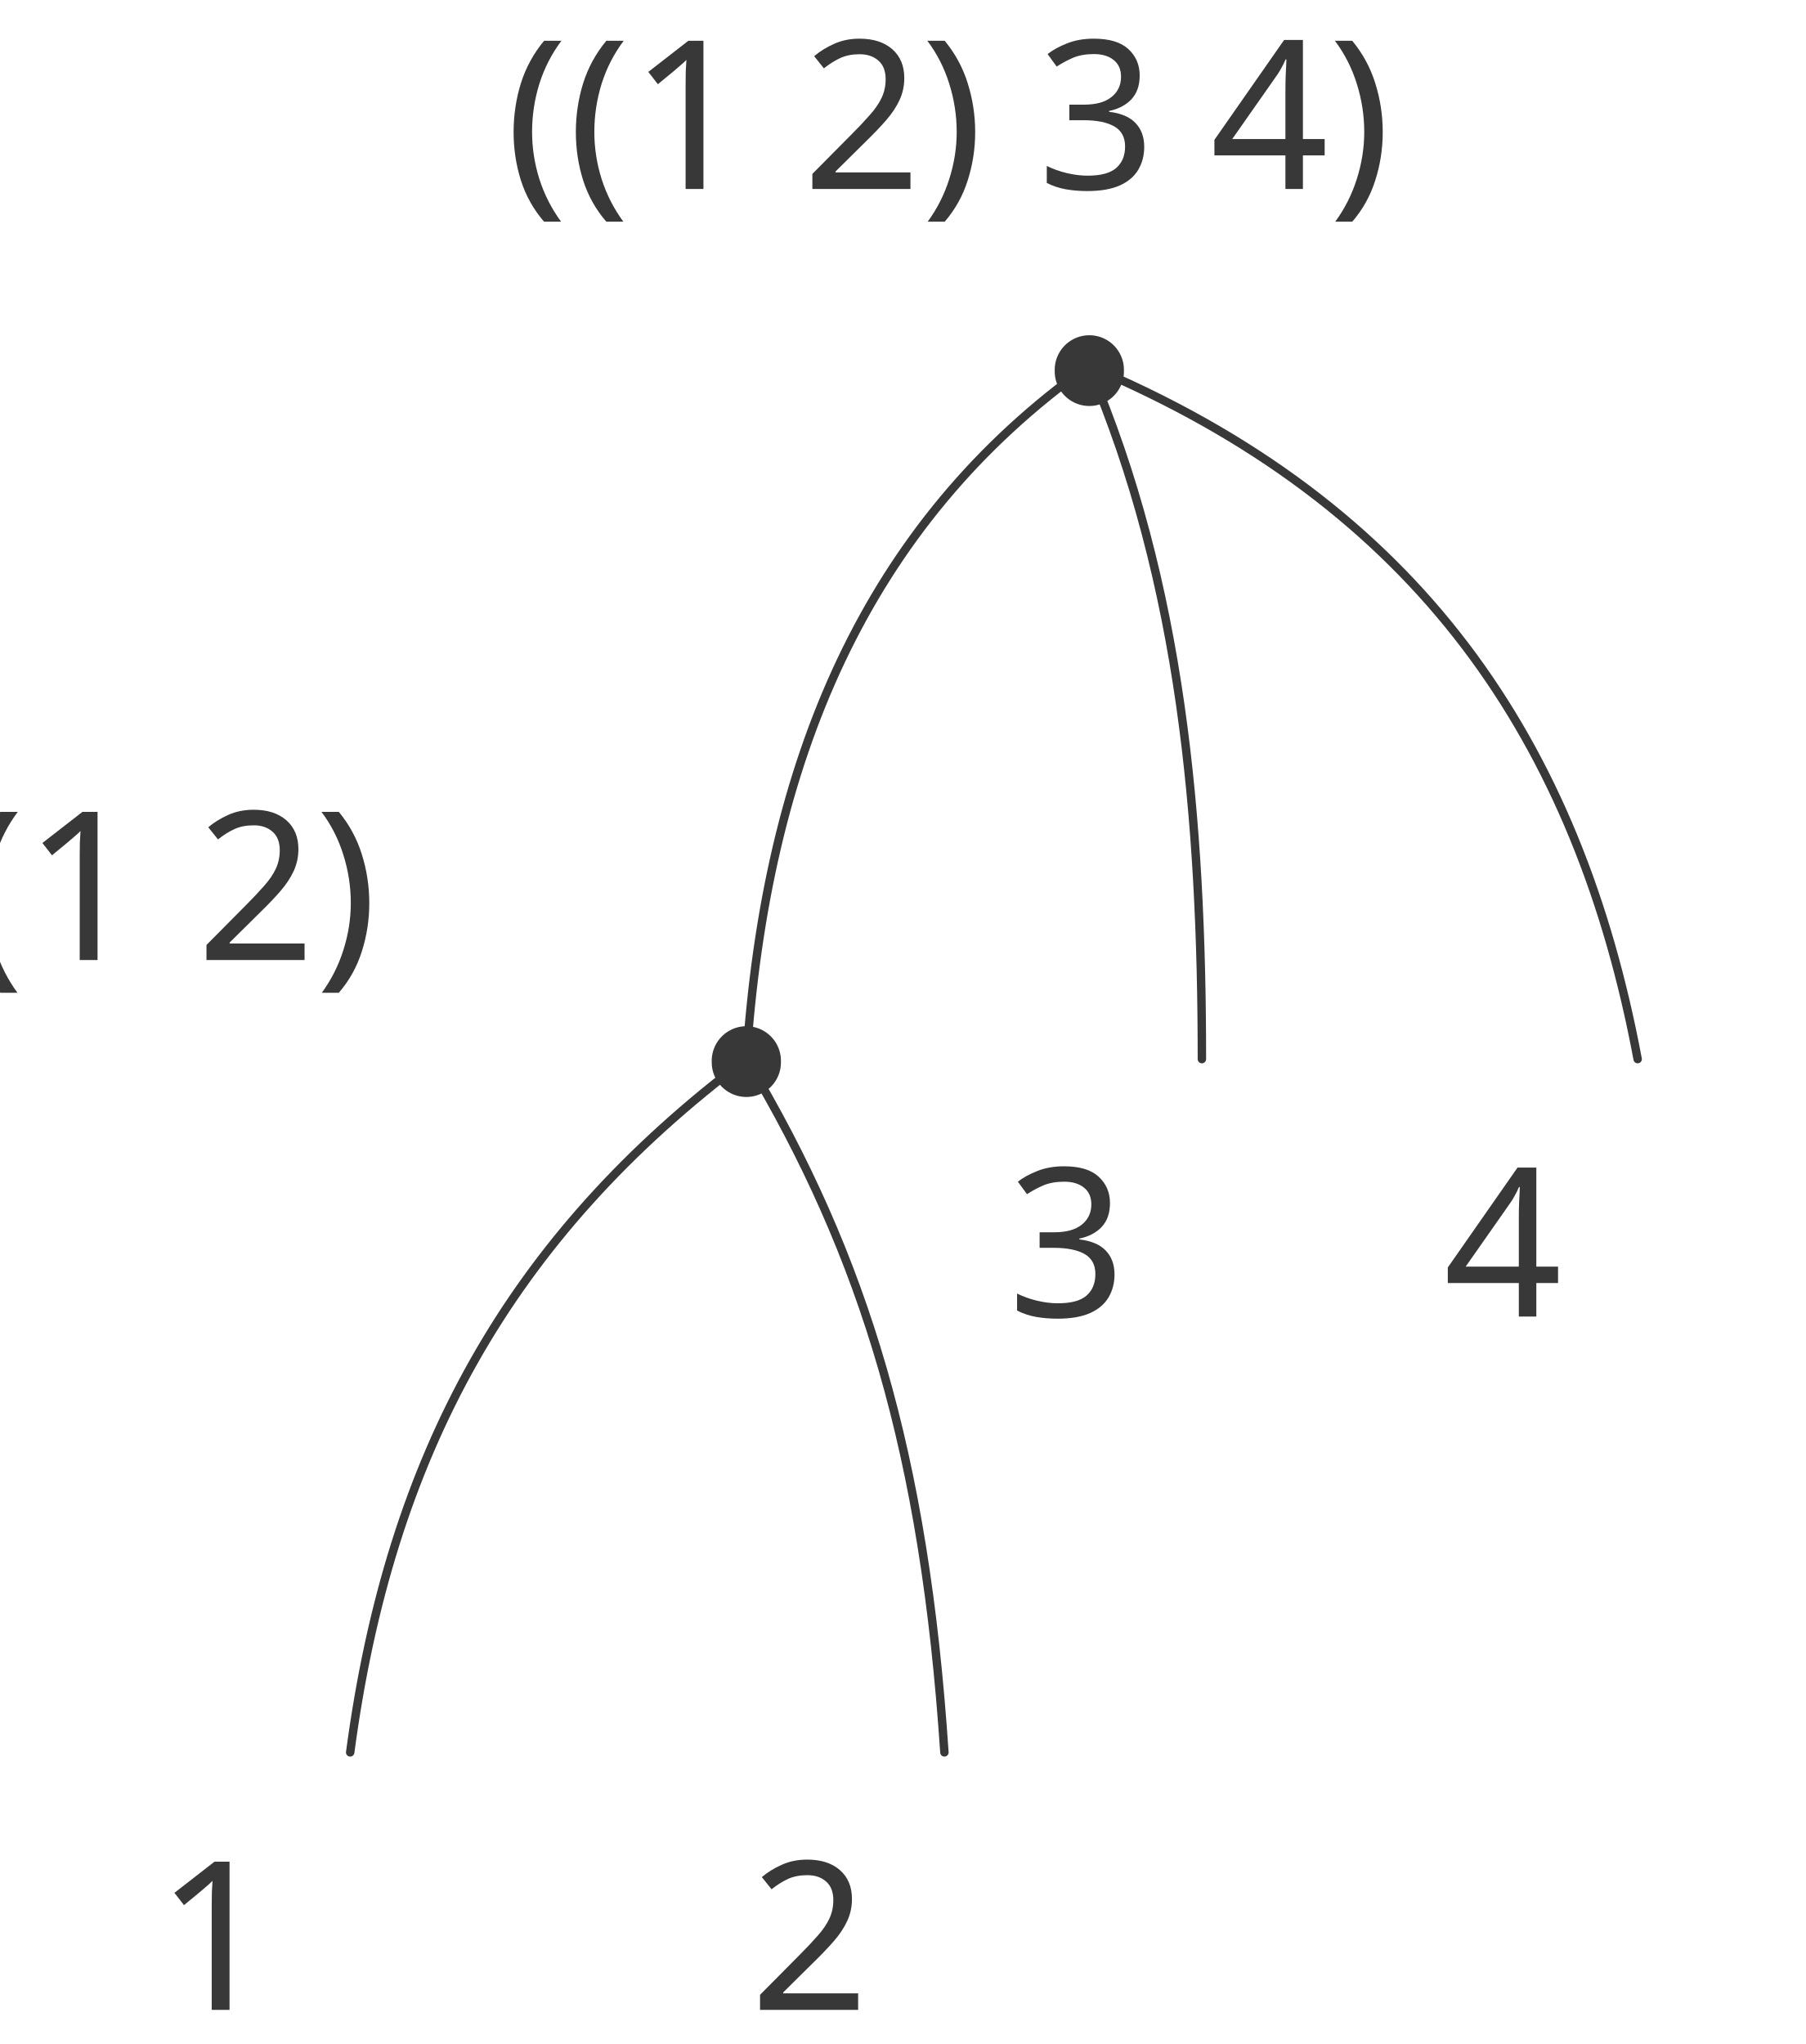
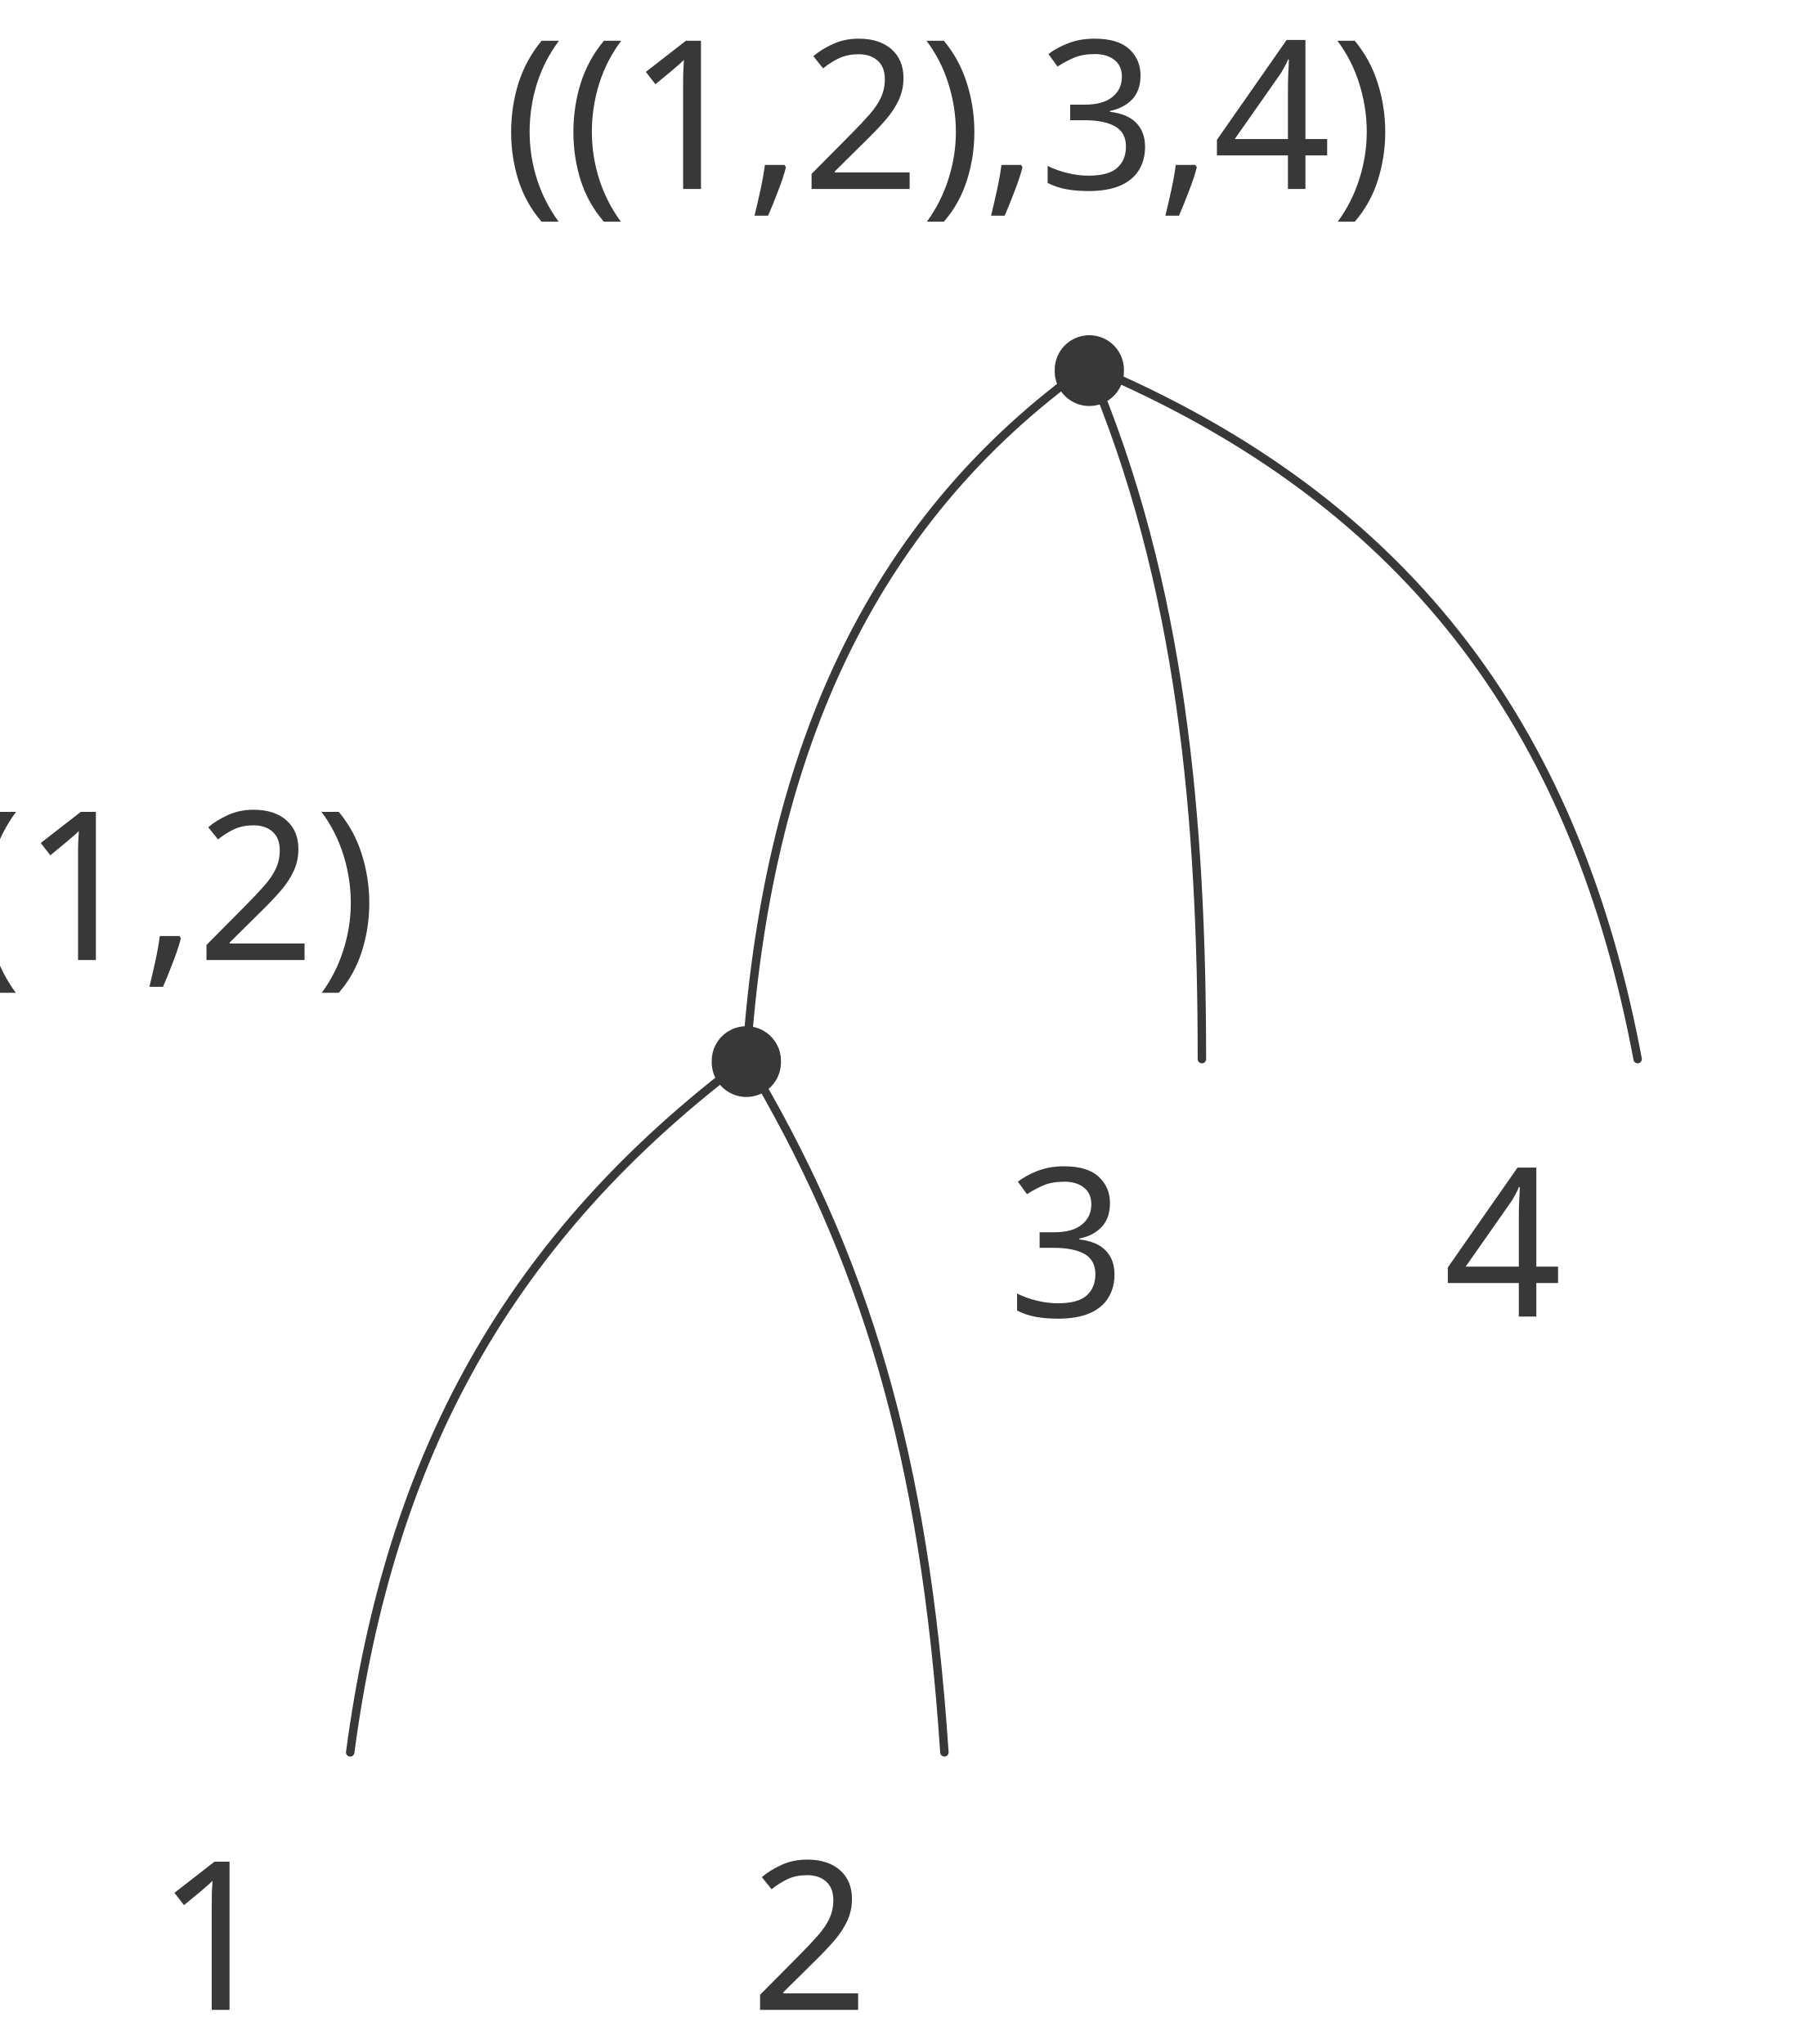
<svg xmlns="http://www.w3.org/2000/svg" preserveAspectRatio="xMinYMin meet" viewBox="0 0 174 197" id="svg2" style="display:inline" version="1.1">
  <defs id="defs4" />
  <g transform="translate(-150.8915,-401.6401)" id="layer2" style="display:inline">
    <text x="513.571" y="283.076" id="text3021" xml:space="preserve" style="font-size:20px;font-style:normal;font-variant:normal;font-weight:normal;font-stretch:normal;line-height:125%;letter-spacing:0px;word-spacing:0px;fill:#383838;fill-opacity:1;stroke:none;font-family:Inconsolata LGC;-inkscape-font-specification:Inconsolata LGC">
      <tspan x="513.571" y="283.076" id="tspan3023" />
    </text>
    <text x="405.714" y="258.791" id="text3025" xml:space="preserve" style="font-size:20px;font-style:normal;font-variant:normal;font-weight:normal;font-stretch:normal;line-height:125%;letter-spacing:0px;word-spacing:0px;fill:#383838;fill-opacity:1;stroke:none;font-family:Courier New;-inkscape-font-specification:Courier New">
      <tspan x="405.714" y="258.791" id="tspan3027" />
    </text>
    <text x="425" y="258.791" id="text3029" xml:space="preserve" style="font-size:20px;font-style:normal;font-variant:normal;font-weight:normal;font-stretch:normal;line-height:125%;letter-spacing:0px;word-spacing:0px;fill:#383838;fill-opacity:1;stroke:none;font-family:Droid Sans Mono;-inkscape-font-specification:Droid Sans Mono">
      <tspan x="425" y="258.791" id="tspan3031" />
    </text>
    <text x="432.143" y="250.934" id="text3033" xml:space="preserve" style="font-size:20px;font-style:normal;font-variant:normal;font-weight:normal;font-stretch:normal;line-height:125%;letter-spacing:0px;word-spacing:0px;fill:#383838;fill-opacity:1;stroke:none;font-family:FreeMono;-inkscape-font-specification:FreeMono">
      <tspan x="432.143" y="250.934" id="tspan3035" />
    </text>
    <text x="422.857" y="254.505" id="text3037" xml:space="preserve" style="font-size:20px;font-style:normal;font-variant:normal;font-weight:normal;font-stretch:normal;line-height:125%;letter-spacing:0px;word-spacing:0px;fill:#383838;fill-opacity:1;stroke:none;font-family:FreeMono;-inkscape-font-specification:FreeMono">
      <tspan x="422.857" y="254.505" id="tspan3039" />
    </text>
    <text x="420.714" y="258.791" id="text3041" xml:space="preserve" style="font-size:20px;font-style:normal;font-variant:normal;font-weight:normal;font-stretch:normal;line-height:125%;letter-spacing:0px;word-spacing:0px;fill:#383838;fill-opacity:1;stroke:none;font-family:Liberation Mono;-inkscape-font-specification:Liberation Mono">
      <tspan x="420.714" y="258.791" id="tspan3043" style="font-size:22px" />
    </text>
    <text x="235" y="259.505" id="text3045" xml:space="preserve" style="font-size:20px;font-style:normal;font-variant:normal;font-weight:normal;font-stretch:normal;line-height:125%;letter-spacing:0px;word-spacing:0px;fill:#383838;fill-opacity:1;stroke:none;font-family:Liberation Mono;-inkscape-font-specification:Liberation Mono">
      <tspan x="235" y="259.505" id="tspan3047" style="font-size:22px" />
    </text>
    <text x="281.429" y="347.362" id="text3049" xml:space="preserve" style="font-size:22px;font-style:normal;font-variant:normal;font-weight:normal;font-stretch:normal;line-height:125%;letter-spacing:0px;word-spacing:0px;fill:#383838;fill-opacity:1;stroke:none;font-family:Liberation Mono;-inkscape-font-specification:Liberation Mono">
      <tspan x="281.429" y="347.362" id="tspan3051" />
    </text>
    <text x="285" y="258.076" id="text3053" xml:space="preserve" style="font-size:22px;font-style:normal;font-variant:normal;font-weight:normal;font-stretch:normal;line-height:125%;letter-spacing:0px;word-spacing:0px;fill:#383838;fill-opacity:1;stroke:none;font-family:LMMono12;-inkscape-font-specification:LMMono12">
      <tspan x="285" y="258.076" id="tspan3055" style="font-size:24px" />
    </text>
    <text x="473.571" y="380.934" id="text3057" xml:space="preserve" style="font-size:24px;font-style:normal;font-variant:normal;font-weight:normal;font-stretch:normal;line-height:125%;letter-spacing:0px;word-spacing:0px;fill:#383838;fill-opacity:1;stroke:none;font-family:LMMono12;-inkscape-font-specification:LMMono12">
      <tspan x="473.571" y="380.934" id="tspan3059" />
    </text>
    <text x="397.143" y="221.648" id="text3061" xml:space="preserve" style="font-size:24px;font-style:normal;font-variant:normal;font-weight:normal;font-stretch:normal;line-height:125%;letter-spacing:0px;word-spacing:0px;fill:#383838;fill-opacity:1;stroke:none;font-family:LMMono12;-inkscape-font-specification:LMMono12">
      <tspan x="397.143" y="221.648" id="tspan3063" />
    </text>
    <text x="420.714" y="396.648" id="text3065" xml:space="preserve" style="font-size:24px;font-style:normal;font-variant:normal;font-weight:normal;font-stretch:normal;line-height:125%;letter-spacing:0px;word-spacing:0px;fill:#383838;fill-opacity:1;stroke:none;font-family:LMMono12;-inkscape-font-specification:LMMono12">
      <tspan x="420.714" y="396.648" id="tspan3067" />
    </text>
    <path d="m 222.826,503.716 c 1.909,-28.636 11.455,-51.545 32.975,-66.818 9.025,21 10.934,43.909 10.934,66.818" id="path3923-1" style="fill:none;stroke:#383838;stroke-width:0.812;stroke-linecap:round;stroke-linejoin:round;stroke-miterlimit:4;stroke-opacity:1;stroke-dasharray:none;display:inline" />
    <path d="m 255.801,436.898 c 31.934,13.364 47.207,36.273 52.934,66.818" id="path3925-4" style="fill:none;stroke:#383838;stroke-width:0.812;stroke-linecap:round;stroke-linejoin:round;stroke-miterlimit:4;stroke-opacity:1;stroke-dasharray:none;display:inline" />
    <path d="m 184.644,570.534 c 3.818,-28.636 15.273,-49.636 38.182,-66.818 11.455,19.091 17.182,38.182 19.091,66.818" id="path3911-3" style="fill:none;stroke:#383838;stroke-width:0.812;stroke-linecap:round;stroke-linejoin:round;stroke-miterlimit:4;stroke-opacity:1;stroke-dasharray:none;display:inline" />
    <path d="m 119.555,84.862 a 2.055,2.055 0 1 1 -4.109,0 2.055,2.055 0 1 1 4.109,0 z" transform="matrix(1.623478,0,0,1.623478,32.06721,366.1845)" id="path4491-44-0-8-5" style="fill:#383838;fill-opacity:1;stroke:#383838;stroke-width:0;stroke-linecap:round;stroke-linejoin:round;stroke-miterlimit:4;stroke-opacity:1;stroke-dasharray:none;stroke-dashoffset:0;display:inline" />
    <path d="m 119.555,84.862 a 2.055,2.055 0 1 1 -4.109,0 2.055,2.055 0 1 1 4.109,0 z" transform="matrix(1.623478,0,0,1.623478,65.12488,299.5886)" id="path4491-44-0-8-5-1" style="fill:#383838;fill-opacity:1;stroke:#383838;stroke-width:0;stroke-linecap:round;stroke-linejoin:round;stroke-miterlimit:4;stroke-opacity:1;stroke-dasharray:none;stroke-dashoffset:0;display:inline" />
  </g>
  <g transform="translate(-150.8915,-401.6401)" id="layer3" style="display:inline">
    <text x="255.28" y="419.852" id="text5080" xml:space="preserve" style="font-size:20px;font-style:normal;font-variant:normal;font-weight:normal;font-stretch:normal;text-align:center;line-height:125%;letter-spacing:0px;word-spacing:0px;text-anchor:middle;fill:#383838;fill-opacity:1;stroke:none;font-family:Inconsolata LGC;-inkscape-font-specification:Inconsolata LGC">
-       <tspan x="255.28" y="419.852" id="tspan5082">((1 2) 3 4)</tspan>
+       <tspan x="255.28" y="419.852" id="tspan5082">((1,2),3,4)</tspan>
    </text>
    <text x="213.28" y="494.17" id="text5689" xml:space="preserve" style="font-size:20px;font-style:normal;font-variant:normal;font-weight:normal;font-stretch:normal;text-align:end;line-height:125%;letter-spacing:0px;word-spacing:0px;text-anchor:end;fill:#383838;fill-opacity:1;stroke:none;display:inline;font-family:Inconsolata LGC;-inkscape-font-specification:Inconsolata LGC">
-       <tspan x="213.28" y="494.17" id="tspan5691">(1 2)</tspan>
+       <tspan x="213.28" y="494.17" id="tspan5691">(1,2)</tspan>
    </text>
    <text x="266.735" y="528.534" id="text5673" xml:space="preserve" style="font-size:20px;font-style:normal;font-variant:normal;font-weight:normal;font-stretch:normal;text-align:center;line-height:125%;letter-spacing:0px;word-spacing:0px;text-anchor:middle;fill:#383838;fill-opacity:1;stroke:none;display:inline;font-family:Inconsolata LGC;-inkscape-font-specification:Inconsolata LGC">
      <tspan x="266.735" y="528.534" id="tspan5675">3</tspan>
    </text>
    <text x="308.735" y="528.534" id="text5677" xml:space="preserve" style="font-size:20px;font-style:normal;font-variant:normal;font-weight:normal;font-stretch:normal;text-align:center;line-height:125%;letter-spacing:0px;word-spacing:0px;text-anchor:middle;fill:#383838;fill-opacity:1;stroke:none;display:inline;font-family:Inconsolata LGC;-inkscape-font-specification:Inconsolata LGC">
      <tspan x="308.735" y="528.534" id="tspan5679">4</tspan>
    </text>
    <text x="184.644" y="595.352" id="text5681" xml:space="preserve" style="font-size:20px;font-style:normal;font-variant:normal;font-weight:normal;font-stretch:normal;text-align:center;line-height:125%;letter-spacing:0px;word-spacing:0px;text-anchor:middle;fill:#383838;fill-opacity:1;stroke:none;display:inline;font-family:Inconsolata LGC;-inkscape-font-specification:Inconsolata LGC">
      <tspan x="184.644" y="595.352" id="tspan5683">1</tspan>
    </text>
    <text x="241.917" y="595.352" id="text5685" xml:space="preserve" style="font-size:20px;font-style:normal;font-variant:normal;font-weight:normal;font-stretch:normal;text-align:center;line-height:125%;letter-spacing:0px;word-spacing:0px;text-anchor:middle;fill:#383838;fill-opacity:1;stroke:none;display:inline;font-family:Inconsolata LGC;-inkscape-font-specification:Inconsolata LGC">
      <tspan x="241.917" y="595.352" id="tspan5687">2</tspan>
    </text>
  </g>
</svg>
